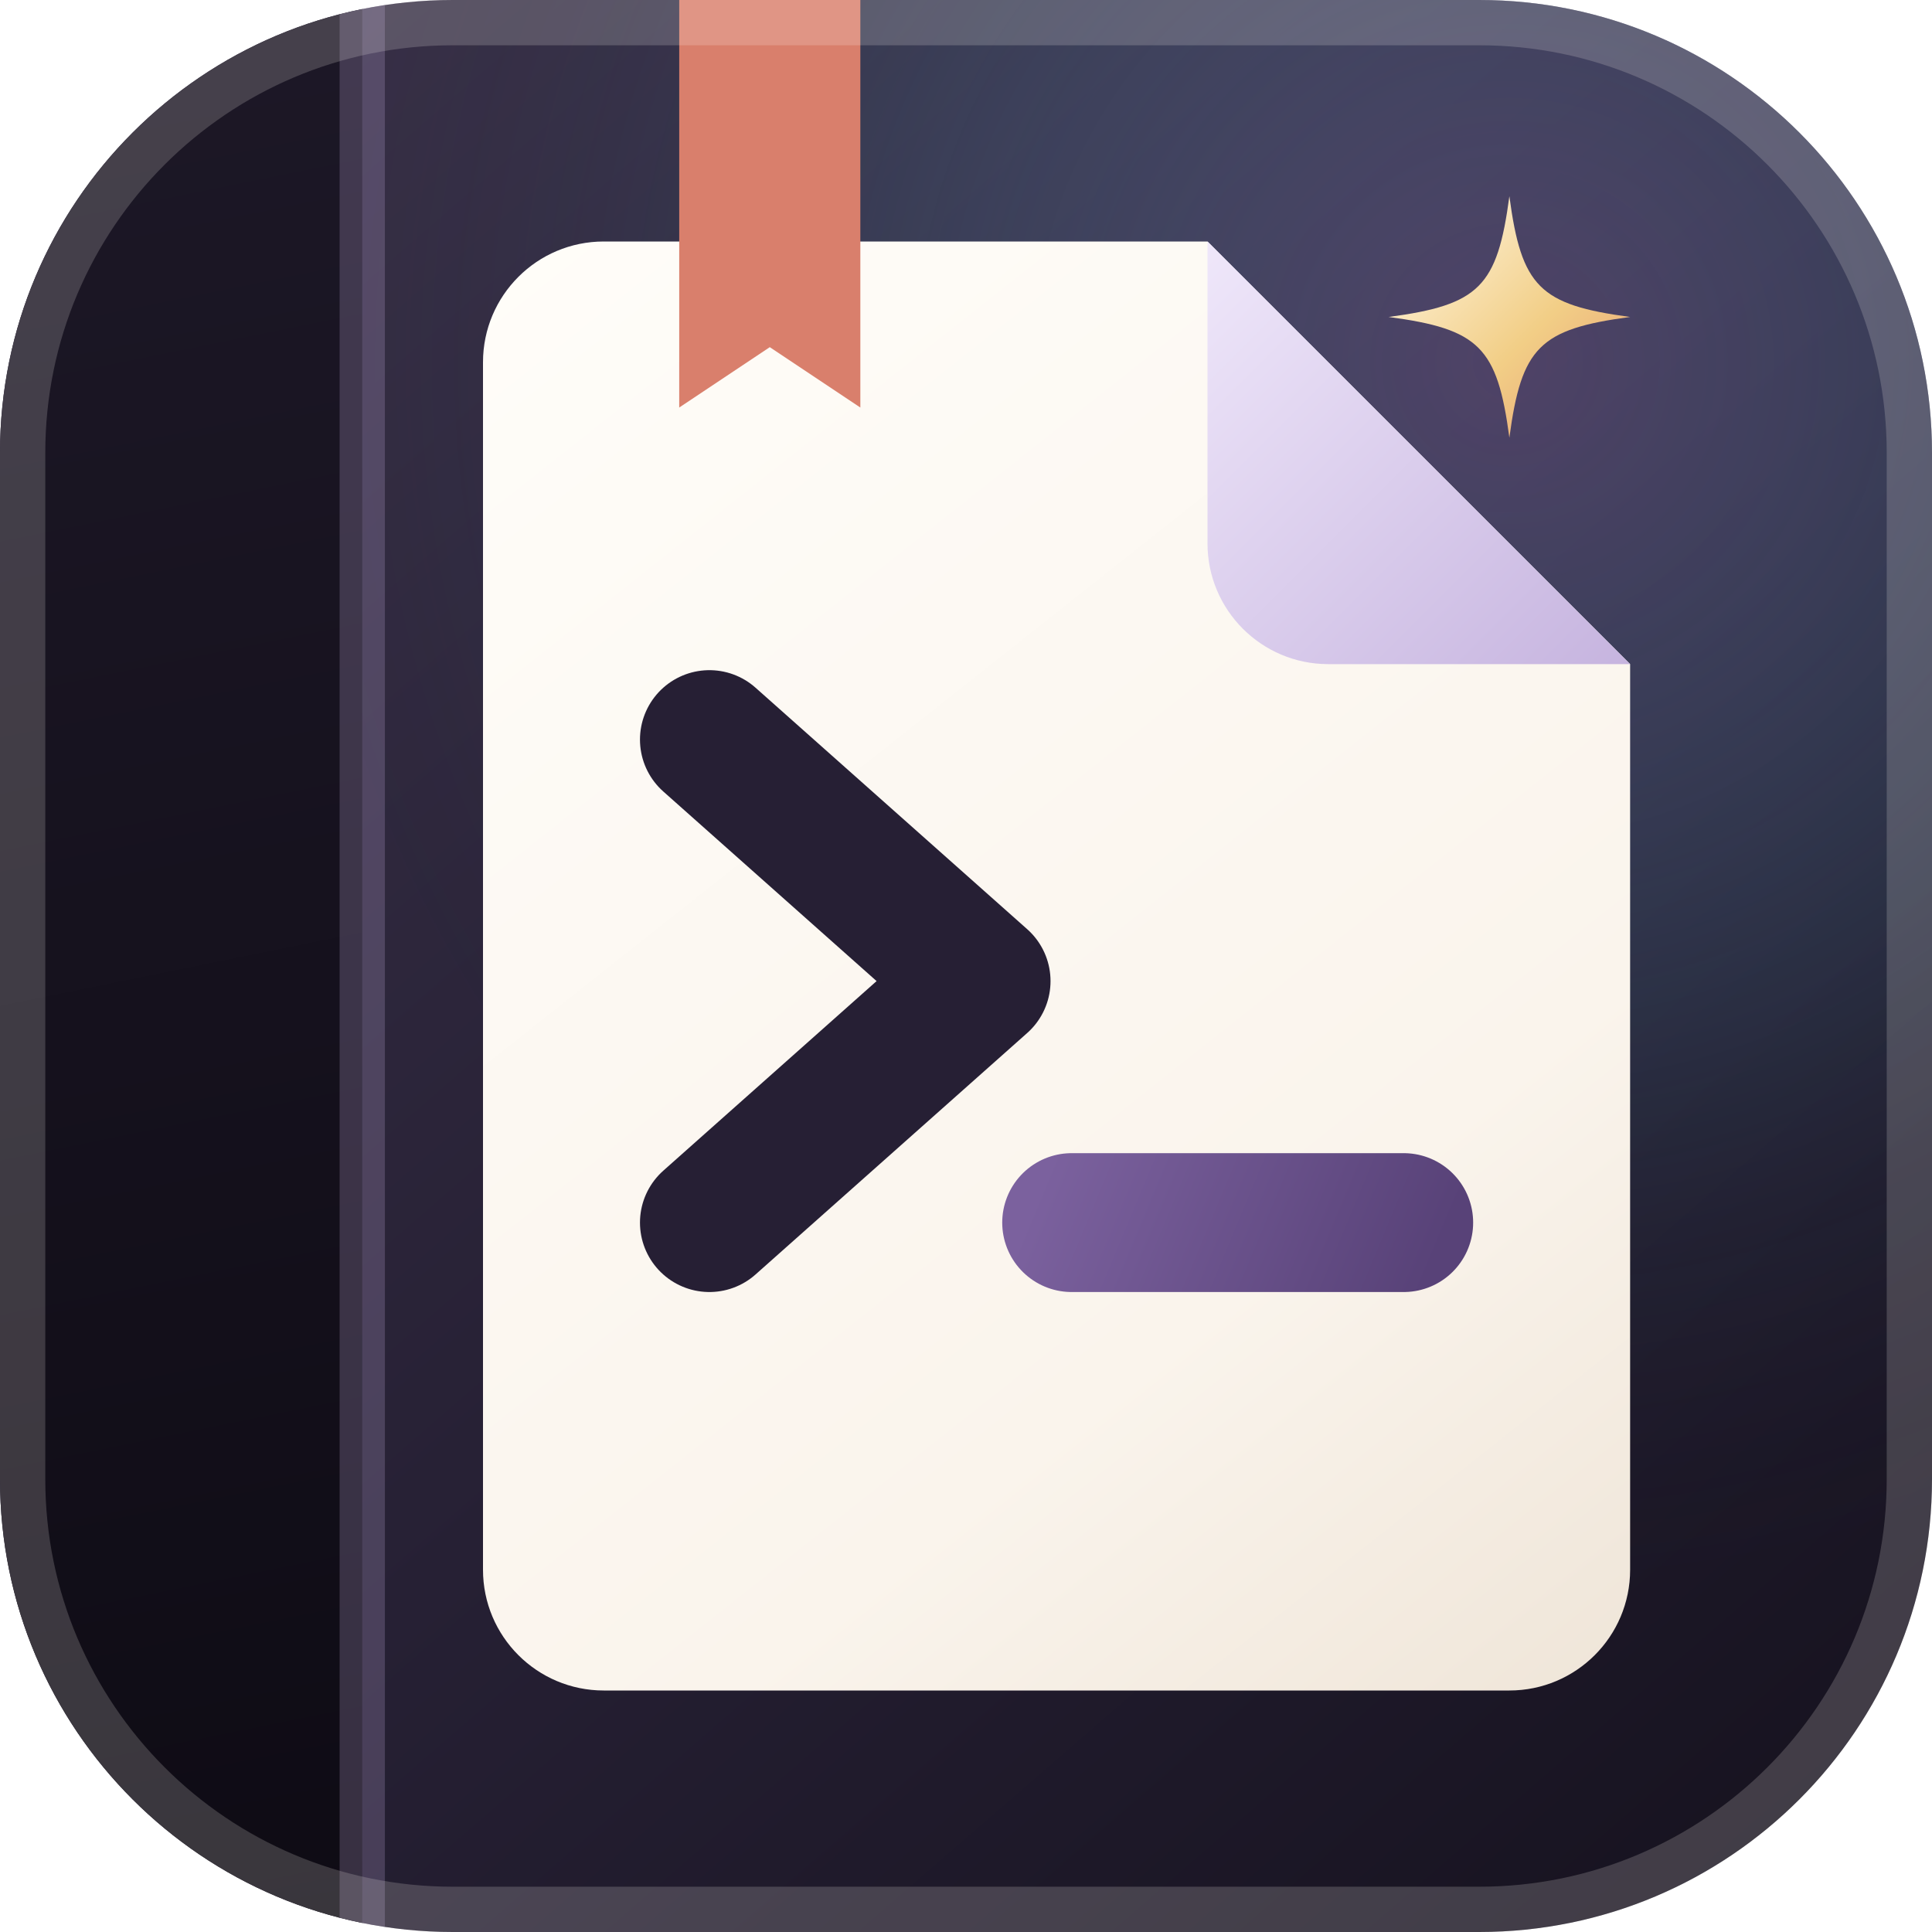
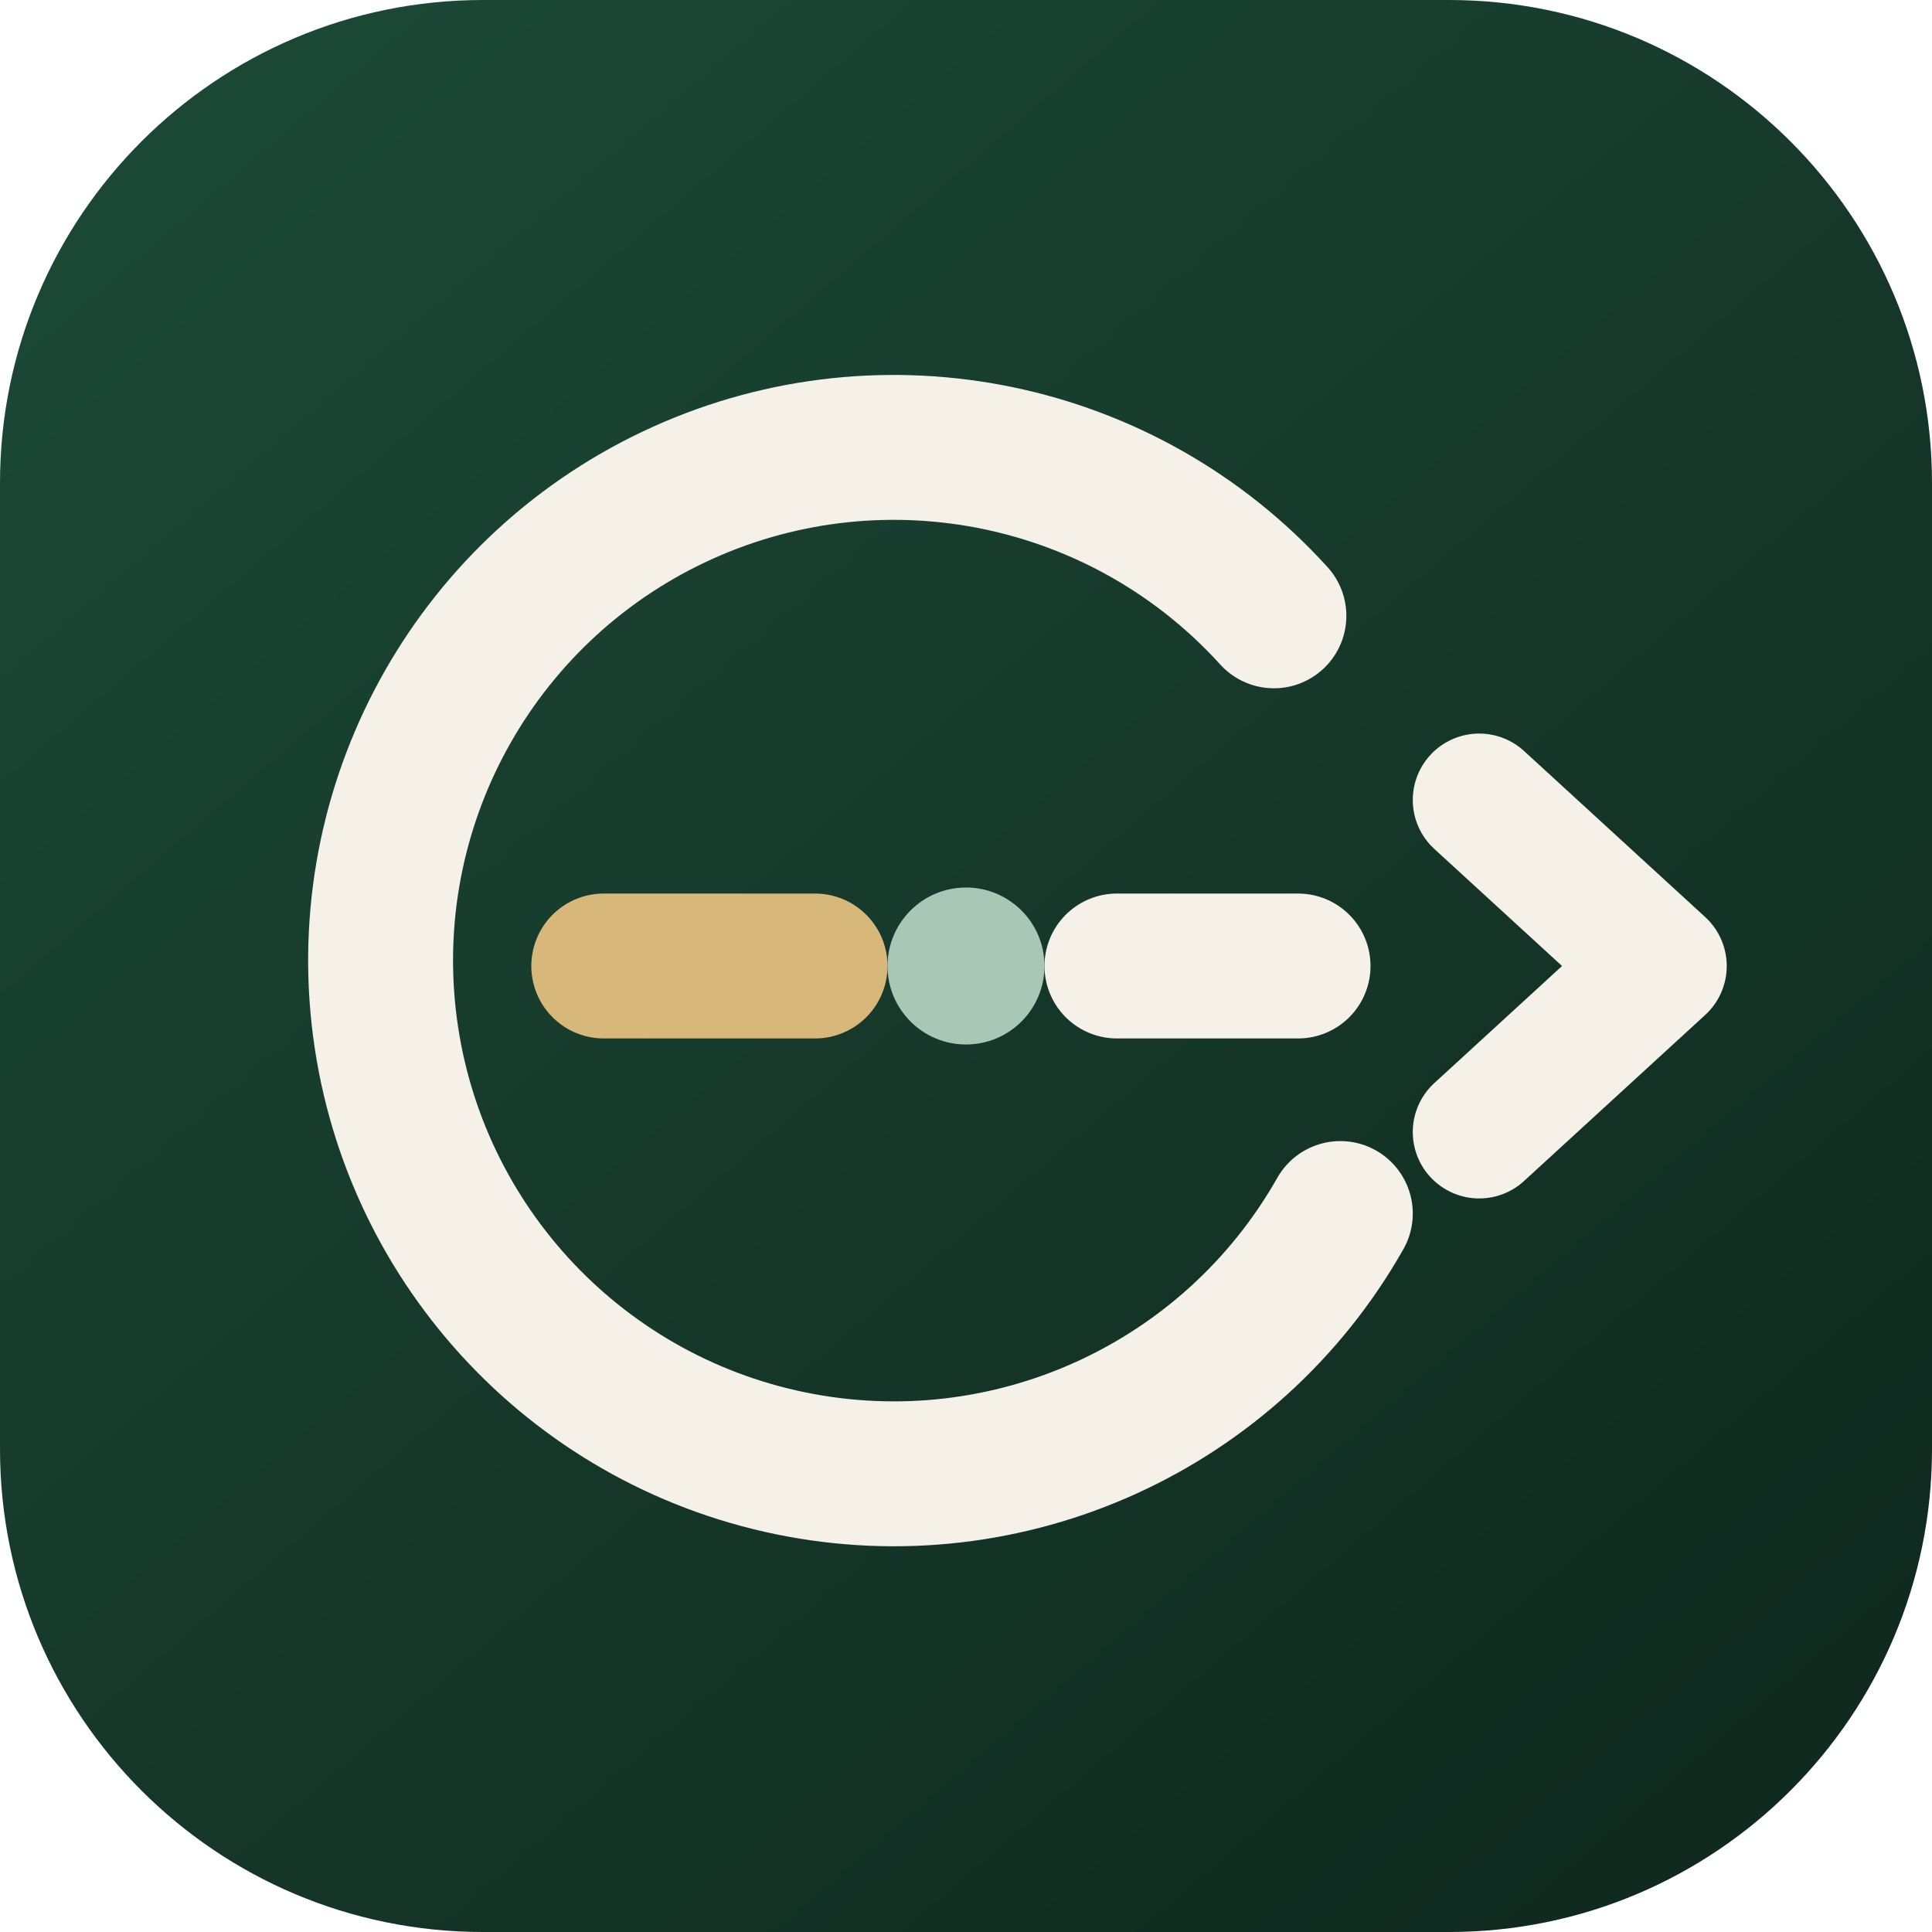
- <svg xmlns="http://www.w3.org/2000/svg" viewBox="0 0 64 64" role="img" aria-labelledby="fav-title">
+ <svg xmlns="http://www.w3.org/2000/svg" viewBox="0 0 64 64" role="img" aria-labelledby="title">
  <defs>
-     <linearGradient id="f-cover" x1="6" y1="2" x2="58" y2="62" gradientUnits="userSpaceOnUse">
-       <stop offset="0%" stop-color="#383047" />
-       <stop offset="55%" stop-color="#262034" />
-       <stop offset="100%" stop-color="#171320" />
+     <linearGradient id="favicon-bg" x1="8" y1="4" x2="56" y2="60" gradientUnits="userSpaceOnUse">
+       <stop offset="0" stop-color="#1B4735" />
+       <stop offset="1" stop-color="#102A20" />
    </linearGradient>
-     <radialGradient id="f-glow" cx="50" cy="12" r="42" gradientUnits="userSpaceOnUse">
-       <stop offset="0%" stop-color="#9A7EC2" stop-opacity="0.34" />
-       <stop offset="55%" stop-color="#7CD4FF" stop-opacity="0.10" />
-       <stop offset="100%" stop-color="#171320" stop-opacity="0" />
-     </radialGradient>
-     <linearGradient id="f-spine" x1="0" y1="0" x2="13" y2="64" gradientUnits="userSpaceOnUse">
-       <stop offset="0%" stop-color="#1D1827" />
-       <stop offset="100%" stop-color="#0E0B14" />
-     </linearGradient>
-     <linearGradient id="f-paper" x1="16" y1="8" x2="54" y2="56" gradientUnits="userSpaceOnUse">
-       <stop offset="0%" stop-color="#FFFDF9" />
-       <stop offset="70%" stop-color="#FAF4EC" />
-       <stop offset="100%" stop-color="#EFE5D8" />
-     </linearGradient>
-     <linearGradient id="f-fold" x1="40" y1="8" x2="54" y2="22" gradientUnits="userSpaceOnUse">
-       <stop offset="0%" stop-color="#EFE7FA" />
-       <stop offset="100%" stop-color="#C6B4DF" />
-     </linearGradient>
-     <linearGradient id="f-cursor" x1="35" y1="38" x2="47" y2="43" gradientUnits="userSpaceOnUse">
-       <stop offset="0%" stop-color="#7B619E" />
-       <stop offset="100%" stop-color="#584278" />
-     </linearGradient>
-     <linearGradient id="f-star" x1="46" y1="7" x2="54" y2="15" gradientUnits="userSpaceOnUse">
-       <stop offset="0%" stop-color="#FFF8E6" />
-       <stop offset="55%" stop-color="#F2CE86" />
-       <stop offset="100%" stop-color="#E59872" />
-     </linearGradient>
-     <clipPath id="f-squircle">
-       <rect width="64" height="64" rx="15" />
-     </clipPath>
  </defs>
-   <g clip-path="url(#f-squircle)">
-     <rect width="64" height="64" fill="url(#f-cover)" />
-     <rect width="64" height="64" fill="url(#f-glow)" />
-     <rect x="0" y="0" width="12" height="64" fill="url(#f-spine)" />
-     <line x1="12" y1="0" x2="12" y2="64" stroke="#C8B4E3" stroke-opacity="0.22" stroke-width="1.5" />
-     <path d="M20 8H40L54 22V52C54 54.209 52.209 56 50 56H20C17.791 56 16 54.209 16 52V12C16 9.791 17.791 8 20 8Z" fill="url(#f-paper)" />
-     <path d="M22.5 0H28.5V13.5L25.5 11.5L22.5 13.5V0Z" fill="#D97F6C" />
-     <path d="M40 8V18C40 20.209 41.791 22 44 22H54L40 8Z" fill="url(#f-fold)" />
-     <path d="M23.5 24.5L32.5 32.5L23.5 40.5" fill="none" stroke="#261F34" stroke-width="4.6" stroke-linecap="round" stroke-linejoin="round" />
-     <path d="M35.5 40.5H46.5" fill="none" stroke="url(#f-cursor)" stroke-width="4.6" stroke-linecap="round" />
-     <path d="M50 6.5C50.4 9.5 51 10.1 54 10.5C51 10.9 50.4 11.5 50 14.5C49.6 11.5 49 10.9 46 10.5C49 10.1 49.6 9.5 50 6.5Z" fill="url(#f-star)" />
-   </g>
-   <rect x="0.75" y="0.75" width="62.5" height="62.5" rx="14.25" fill="none" stroke="#FFFDF8" stroke-opacity="0.18" stroke-width="1.5" />
+   <rect width="64" height="64" rx="16" fill="url(#favicon-bg)" />
+   <path d="M42.2 20.4A17 17 0 1 0 44.4 40.2" fill="none" stroke="#F5F1E8" stroke-width="4.8" stroke-linecap="round" />
+   <path d="M37 32H43" fill="none" stroke="#F5F1E8" stroke-width="4.8" stroke-linecap="round" />
+   <path d="M49 26.5 55 32 49 37.5" fill="none" stroke="#F5F1E8" stroke-width="4.4" stroke-linecap="round" stroke-linejoin="round" />
+   <path d="M20 32H27" fill="none" stroke="#D7B77A" stroke-width="4.8" stroke-linecap="round" />
+   <circle cx="32" cy="32" r="2.6" fill="#A9C7B5" />
</svg>
